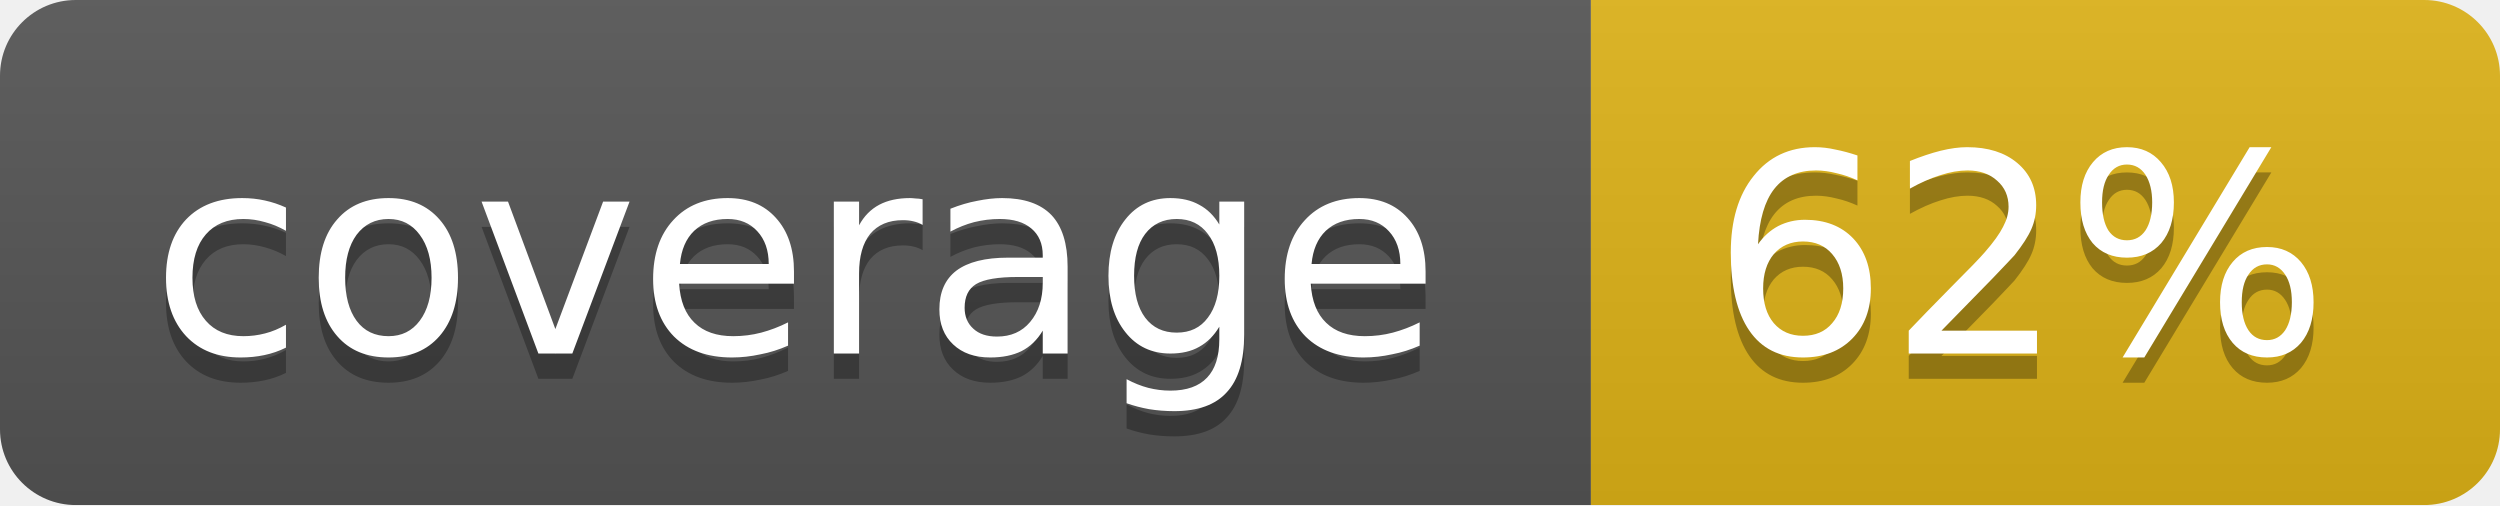
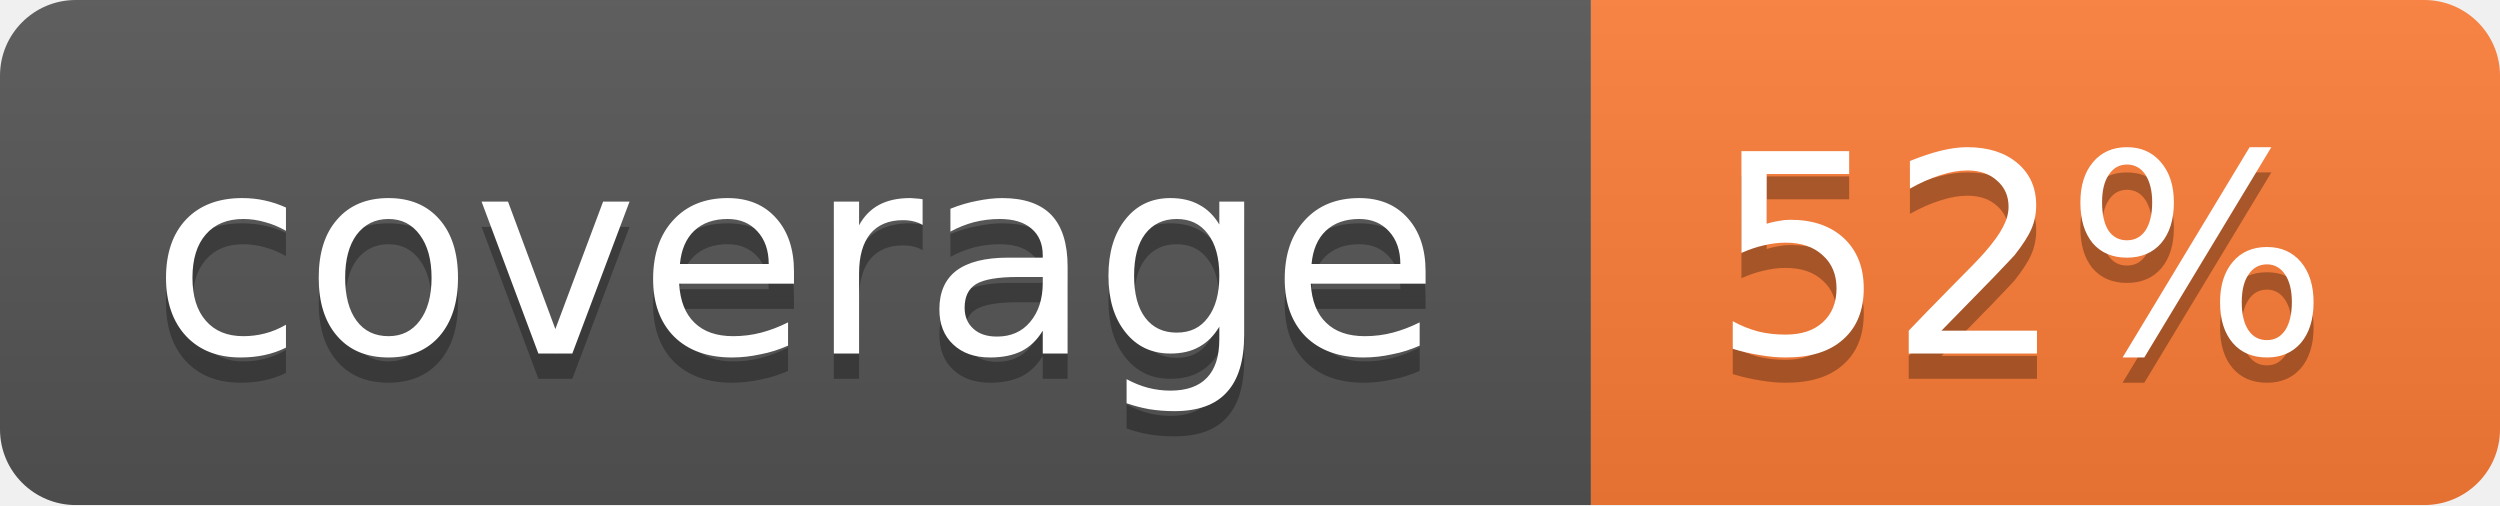
<svg xmlns="http://www.w3.org/2000/svg" width="99" height="20">
  <linearGradient id="b" x2="0" y2="100%">
    <stop offset="0" stop-color="#bbb" stop-opacity=".1" />
    <stop offset="1" stop-opacity=".1" />
  </linearGradient>
  <mask id="a">
    <rect width="99" height="20" rx="3" fill="#fff" />
  </mask>
  <g mask="url(#a)">
    <path fill="#555" d="M0 0h63v20H0z" />
-     <path fill="#dfb317" d="M63 0h36v20H63z" />
+     <path fill="#fe7d37" d="M63 0h36v20H63z" />
    <path fill="url(#b)" d="M0 0h99v20H0z" />
  </g>
  <g fill="#fff" text-anchor="middle" font-family="DejaVu Sans,Verdana,Geneva,sans-serif" font-size="11">
    <text x="31.5" y="15" fill="#010101" fill-opacity=".3">coverage</text>
    <text x="31.5" y="14">coverage</text>
-     <text x="80" y="15" fill="#010101" fill-opacity=".3">62%</text>
-     <text x="80" y="14">62%</text>
+     <text x="80" y="15" fill="#010101" fill-opacity=".3">52%</text>
+     <text x="80" y="14">52%</text>
  </g>
</svg>
